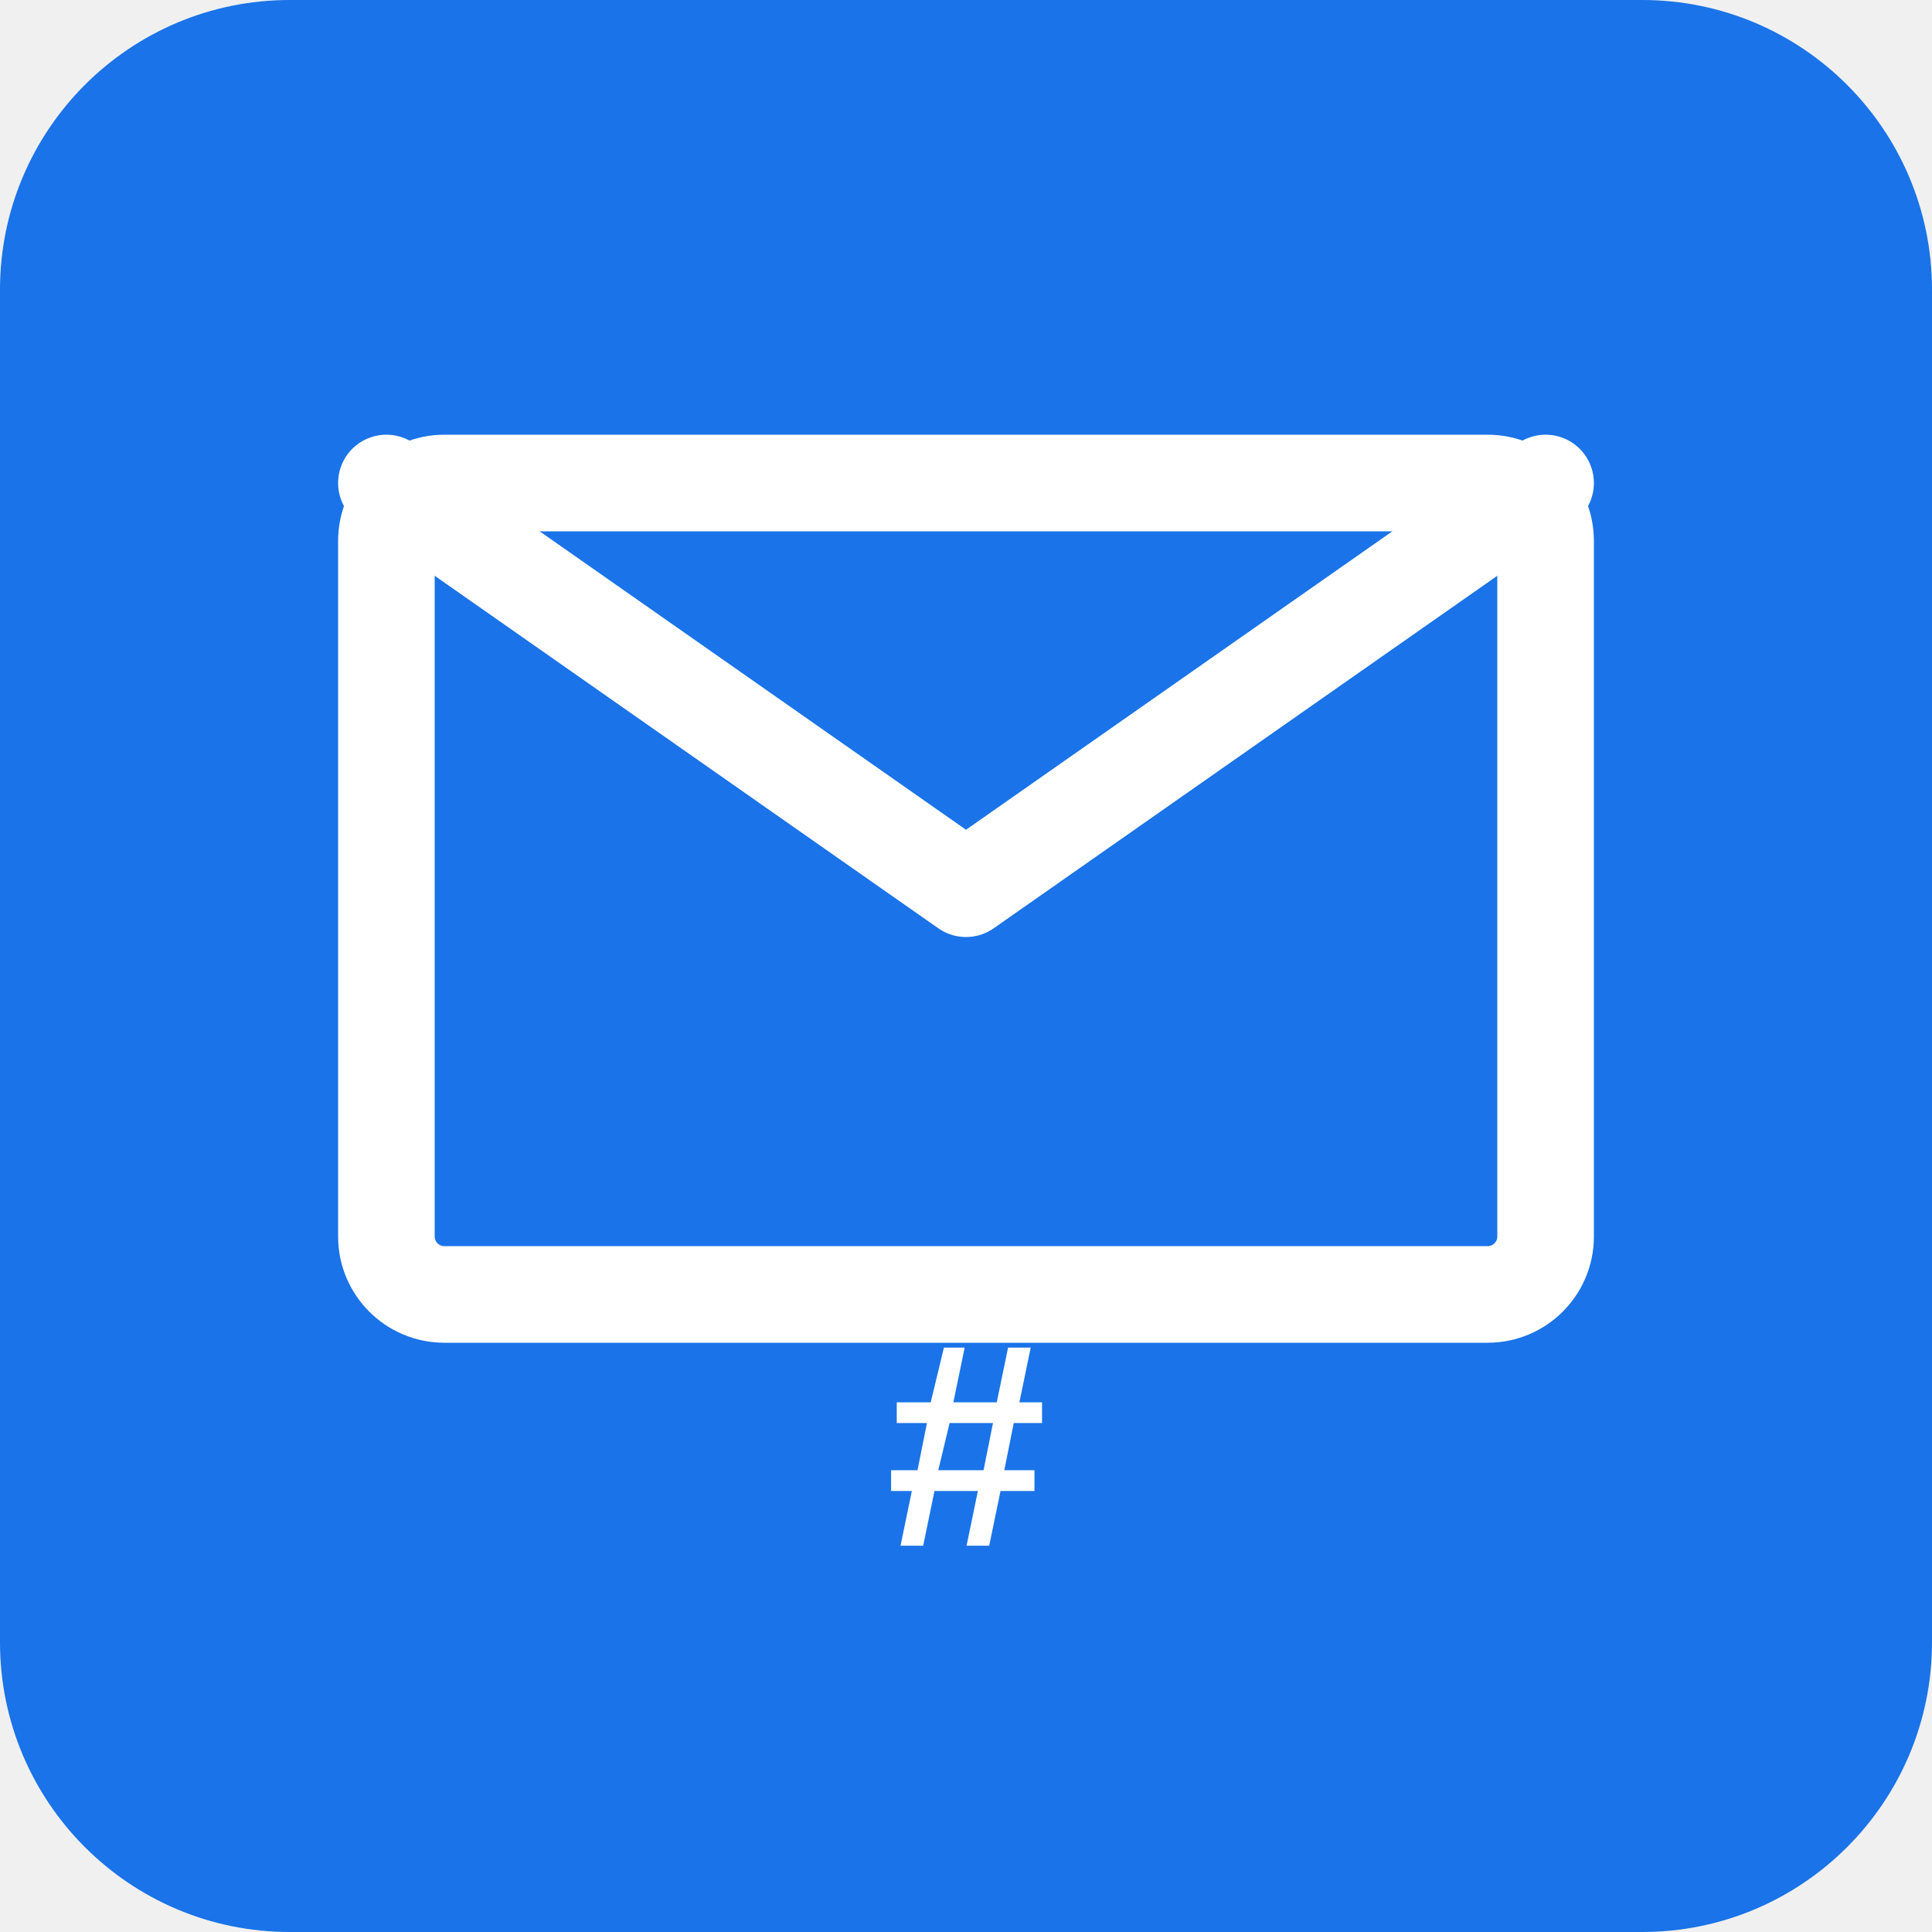
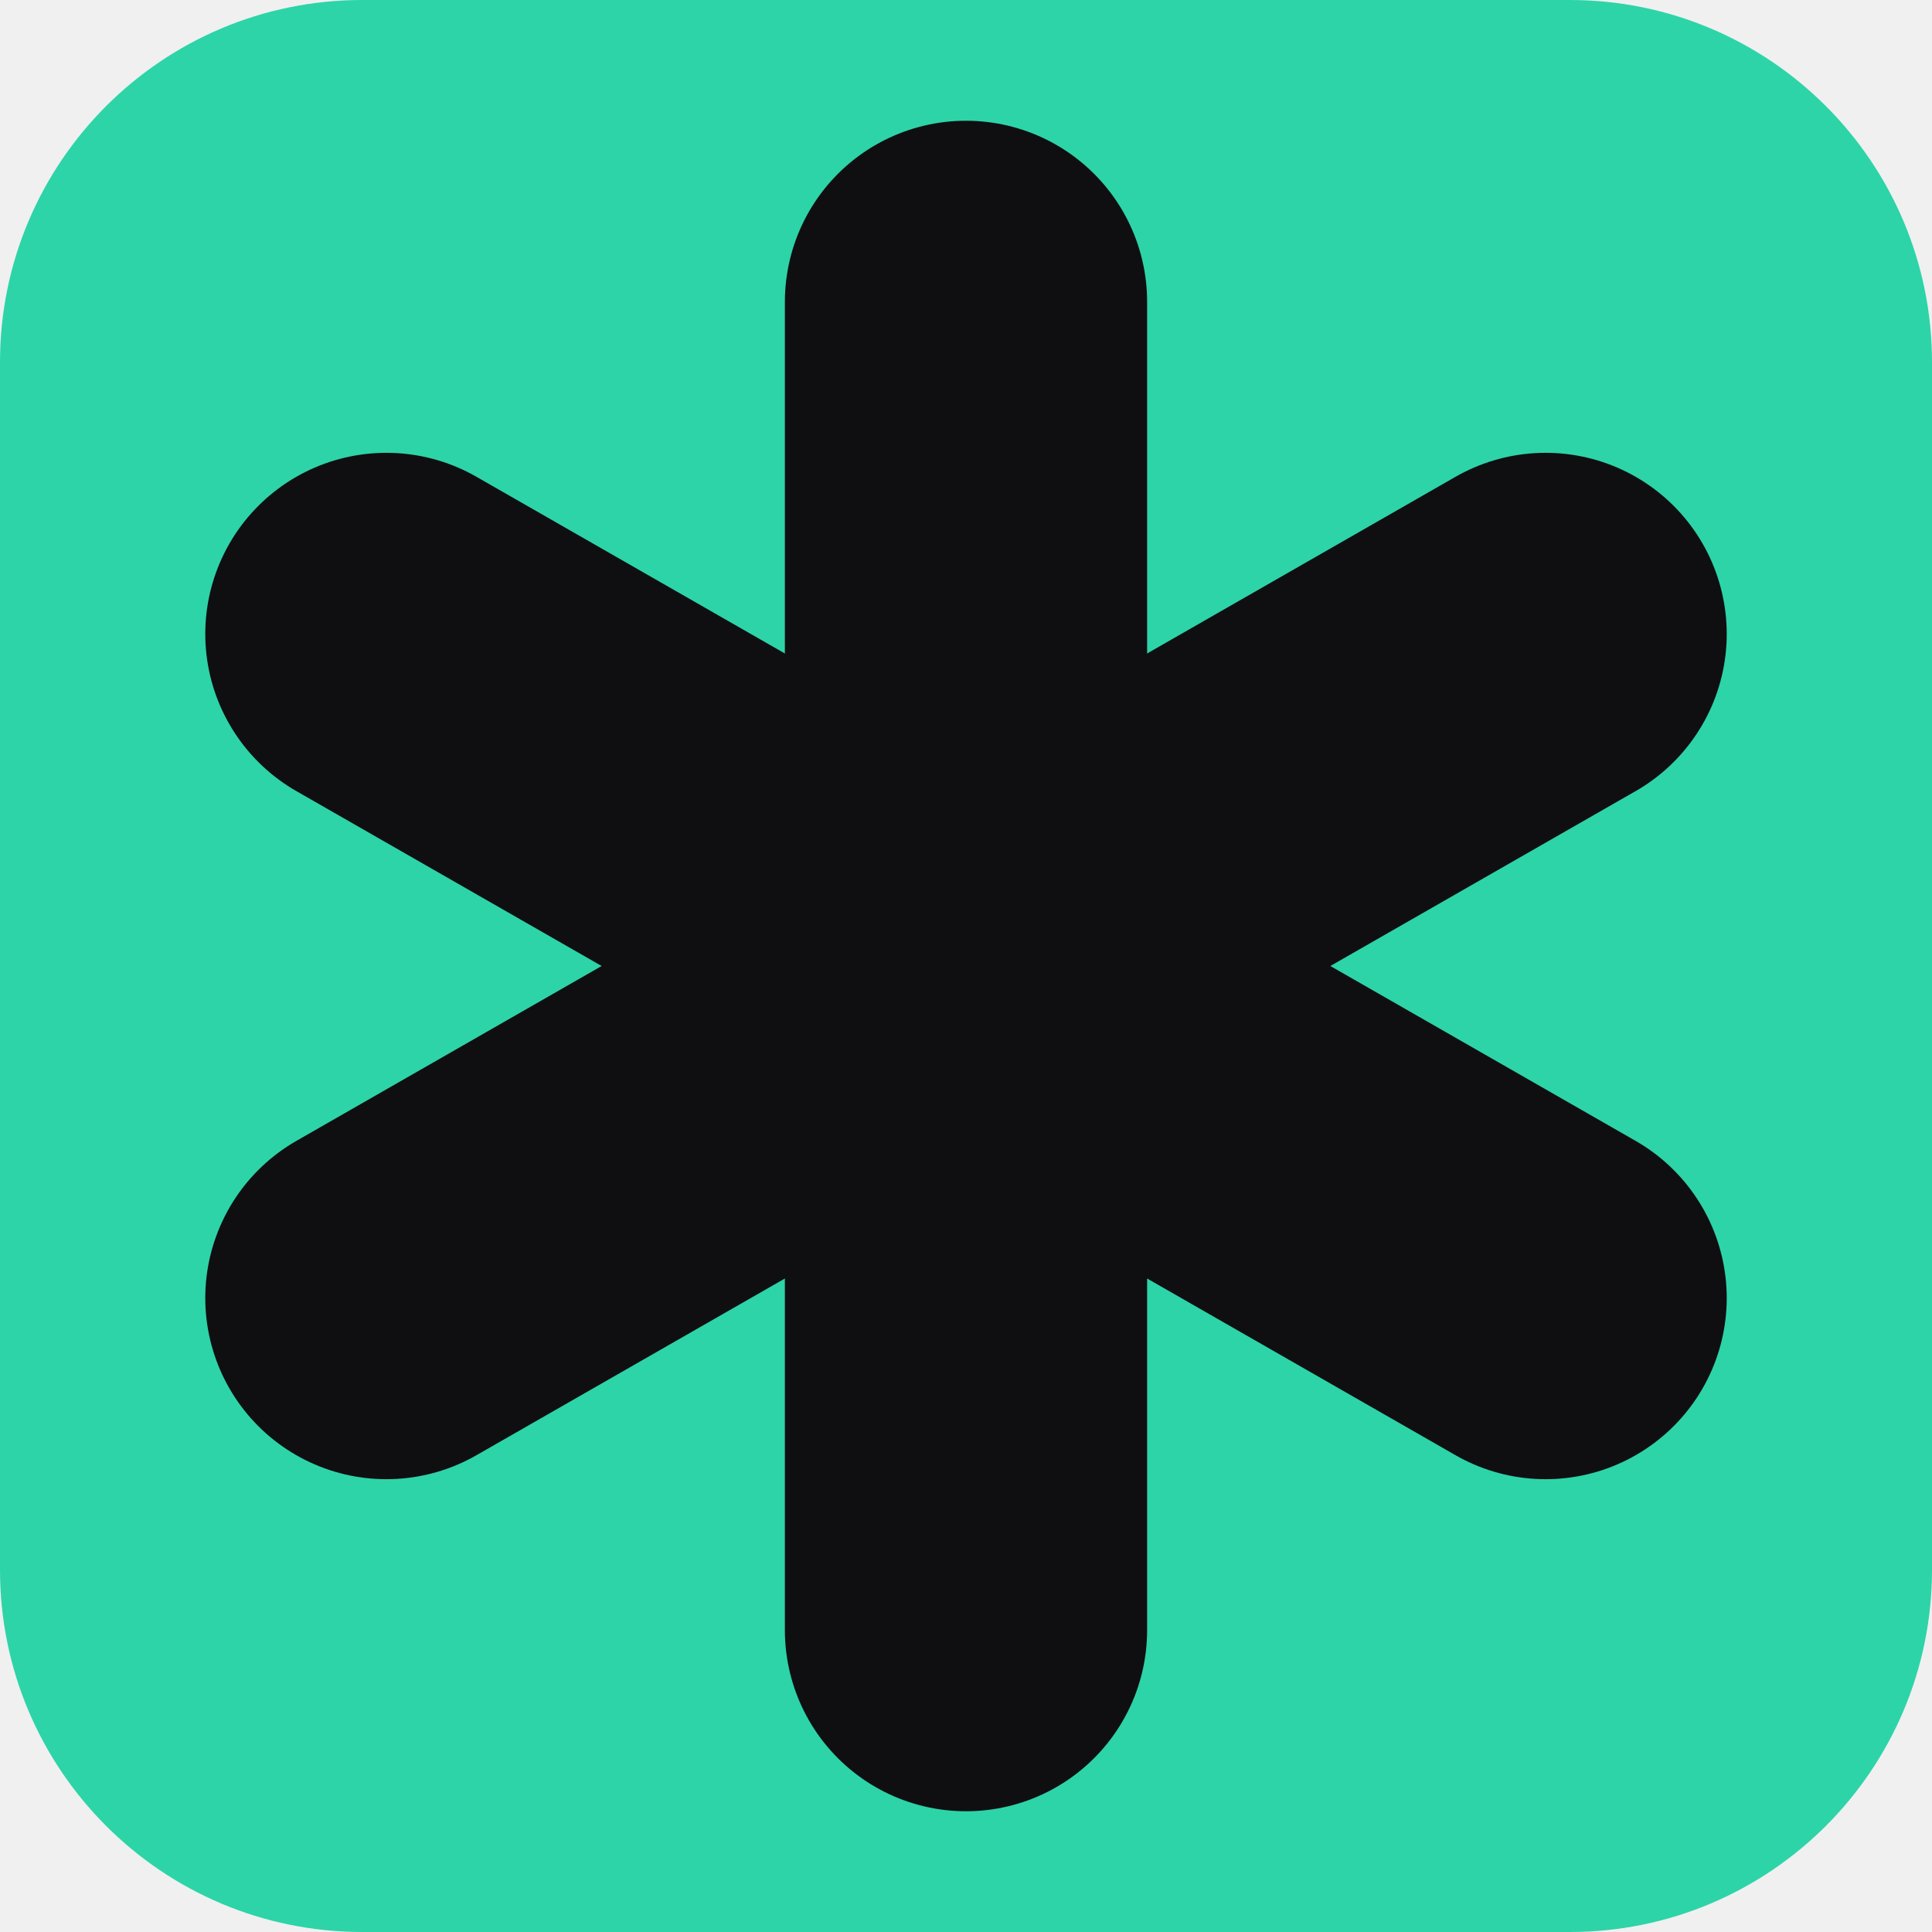
<svg xmlns="http://www.w3.org/2000/svg" width="16" height="16" viewBox="0 0 16 16">
-   <rect width="16" height="16" fill="#1a73e8" rx="2.4" />
-   <g transform="translate(3.2, 4)">
-     <rect x="0" y="0" width="9.6" height="6.72" fill="none" stroke="white" stroke-width="0.8" rx="0.48" />
-     <path d="M 0,0 L 4.8,3.36 L 9.6,0" fill="none" stroke="white" stroke-width="0.8" stroke-linejoin="round" stroke-linecap="round" />
-     <text x="4.8" y="8.8" font-family="Arial, sans-serif" font-size="2.4" font-weight="bold" fill="white" text-anchor="middle">#</text>
-   </g>
+   <rect width="16" height="16" rx="3" fill="#2DD4A8" />
+   <line x1="8" y1="2.5" x2="8" y2="13.5" stroke="#0F0F12" stroke-width="3" stroke-linecap="round" />
+   <line x1="3.2" y1="5.25" x2="12.8" y2="10.75" stroke="#0F0F12" stroke-width="3" stroke-linecap="round" />
+   <line x1="3.2" y1="10.75" x2="12.8" y2="5.25" stroke="#0F0F12" stroke-width="3" stroke-linecap="round" />
</svg>
